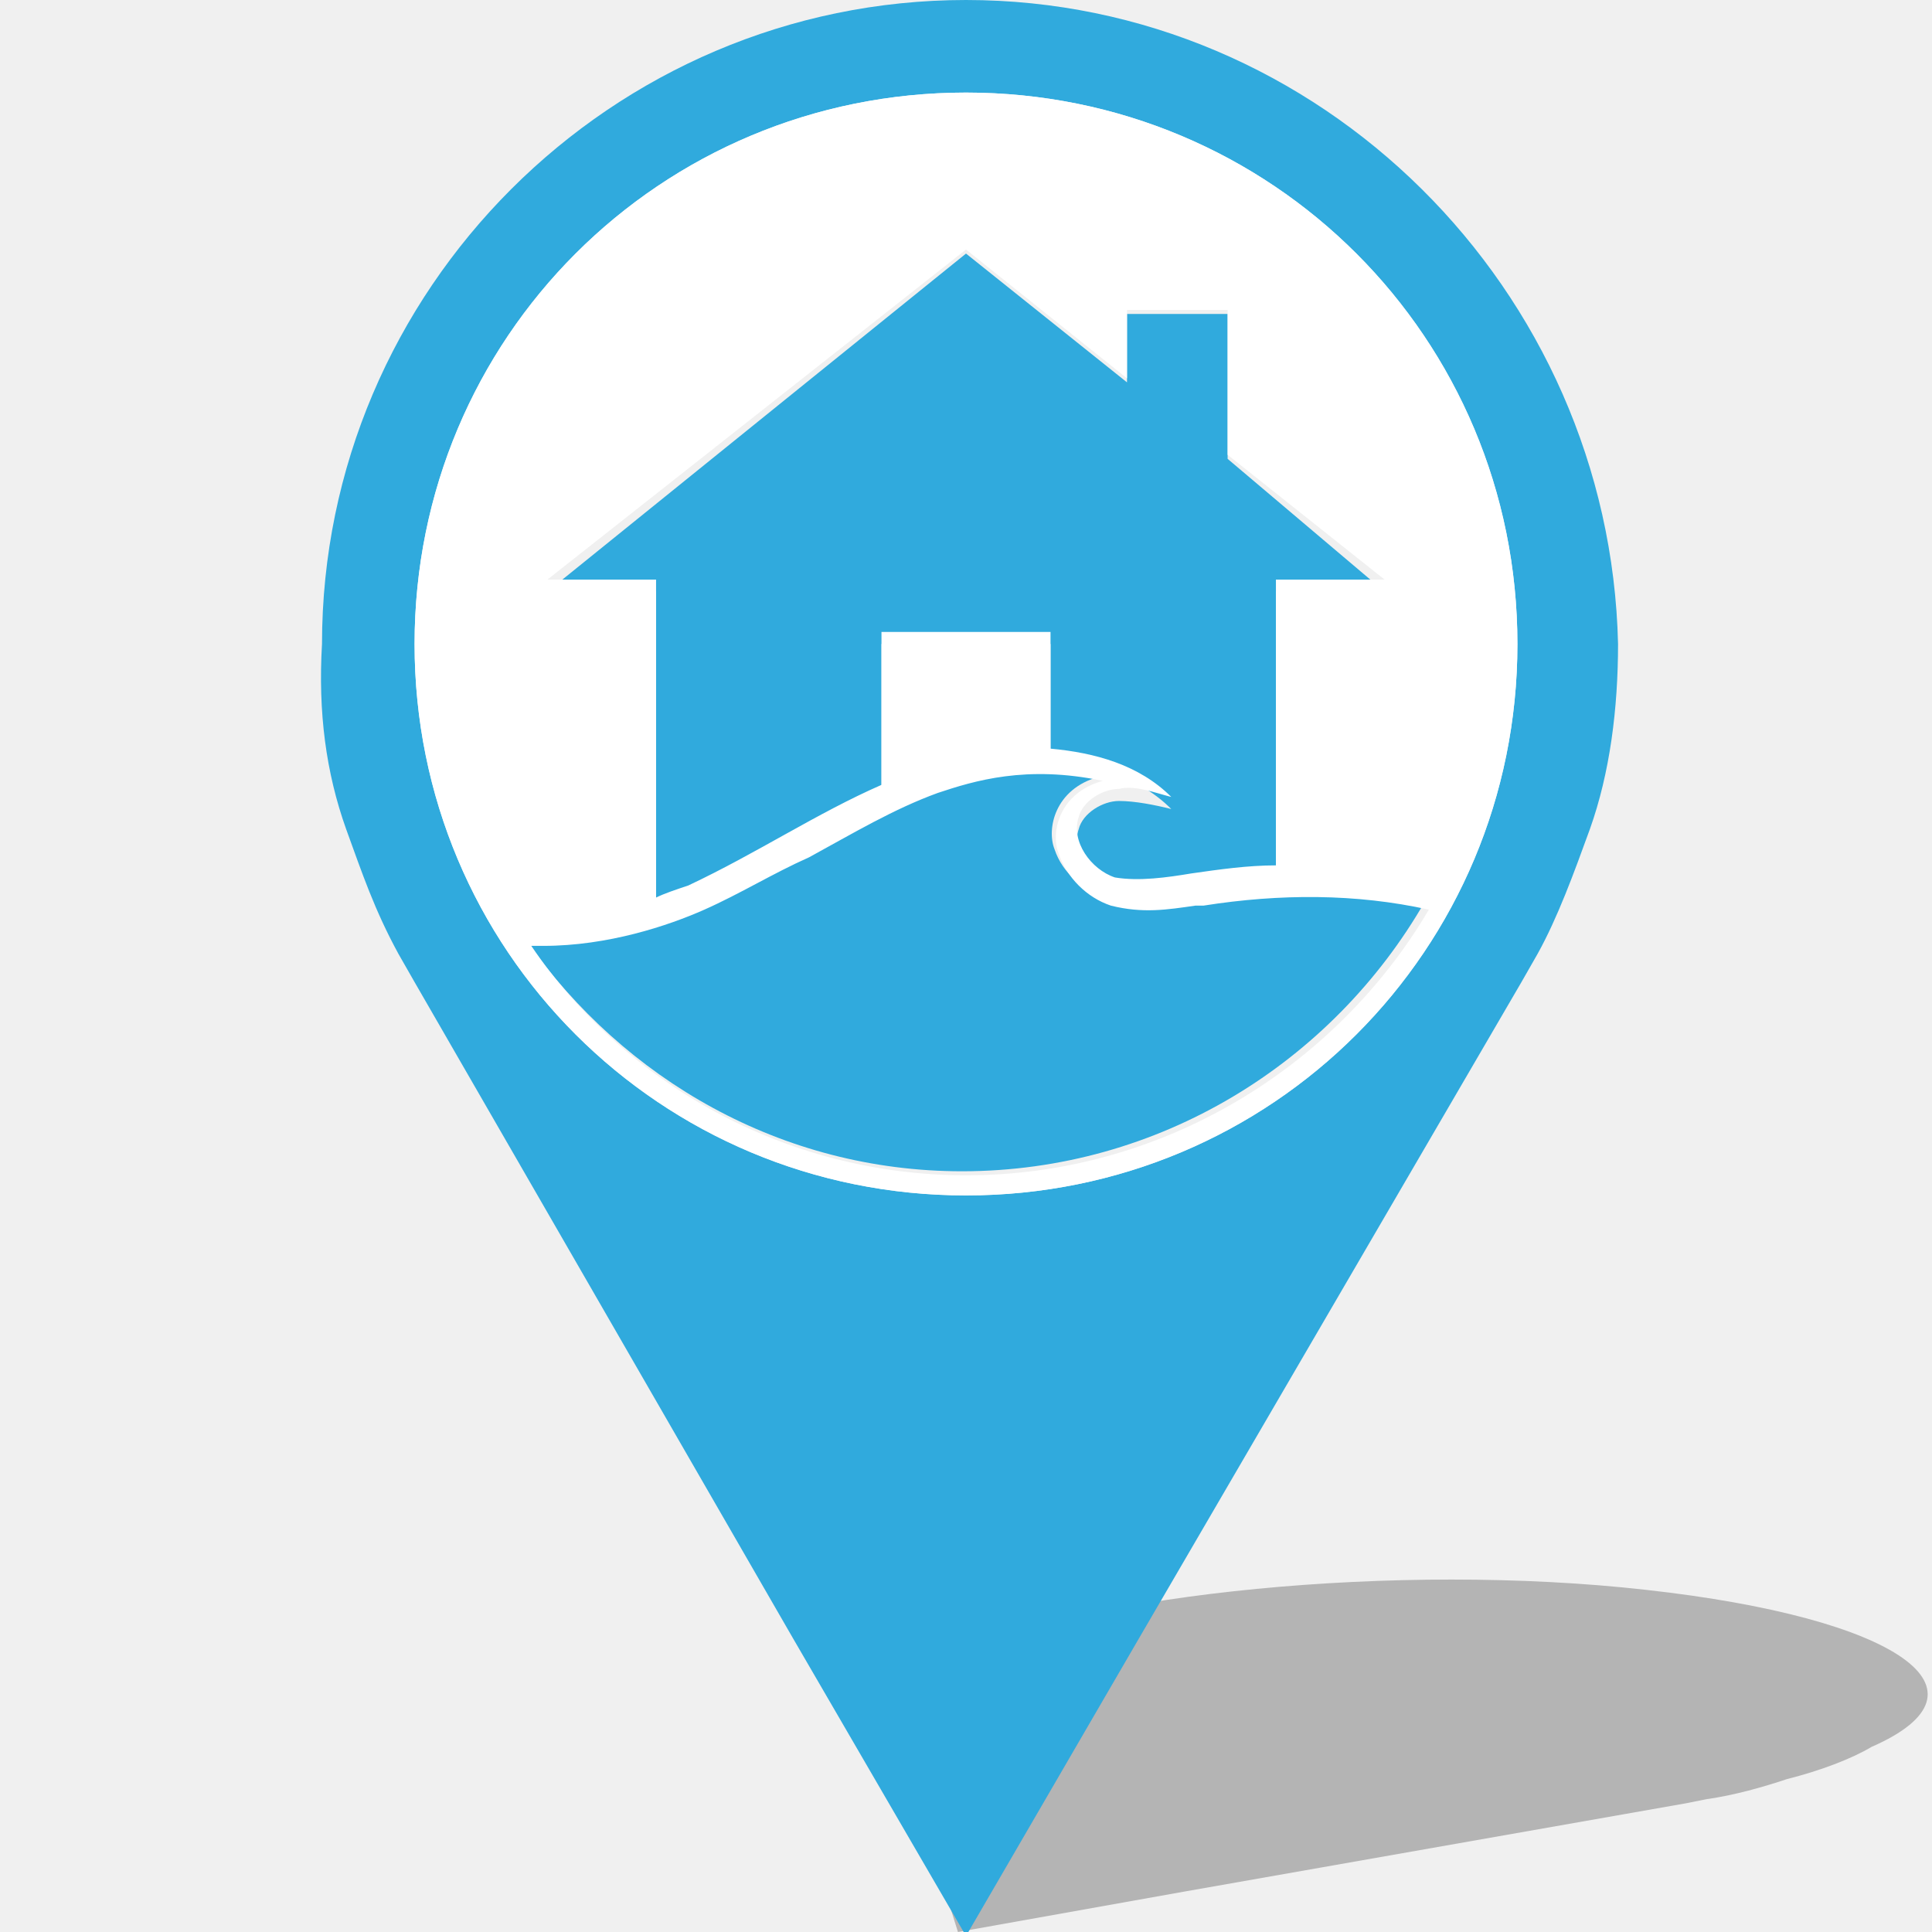
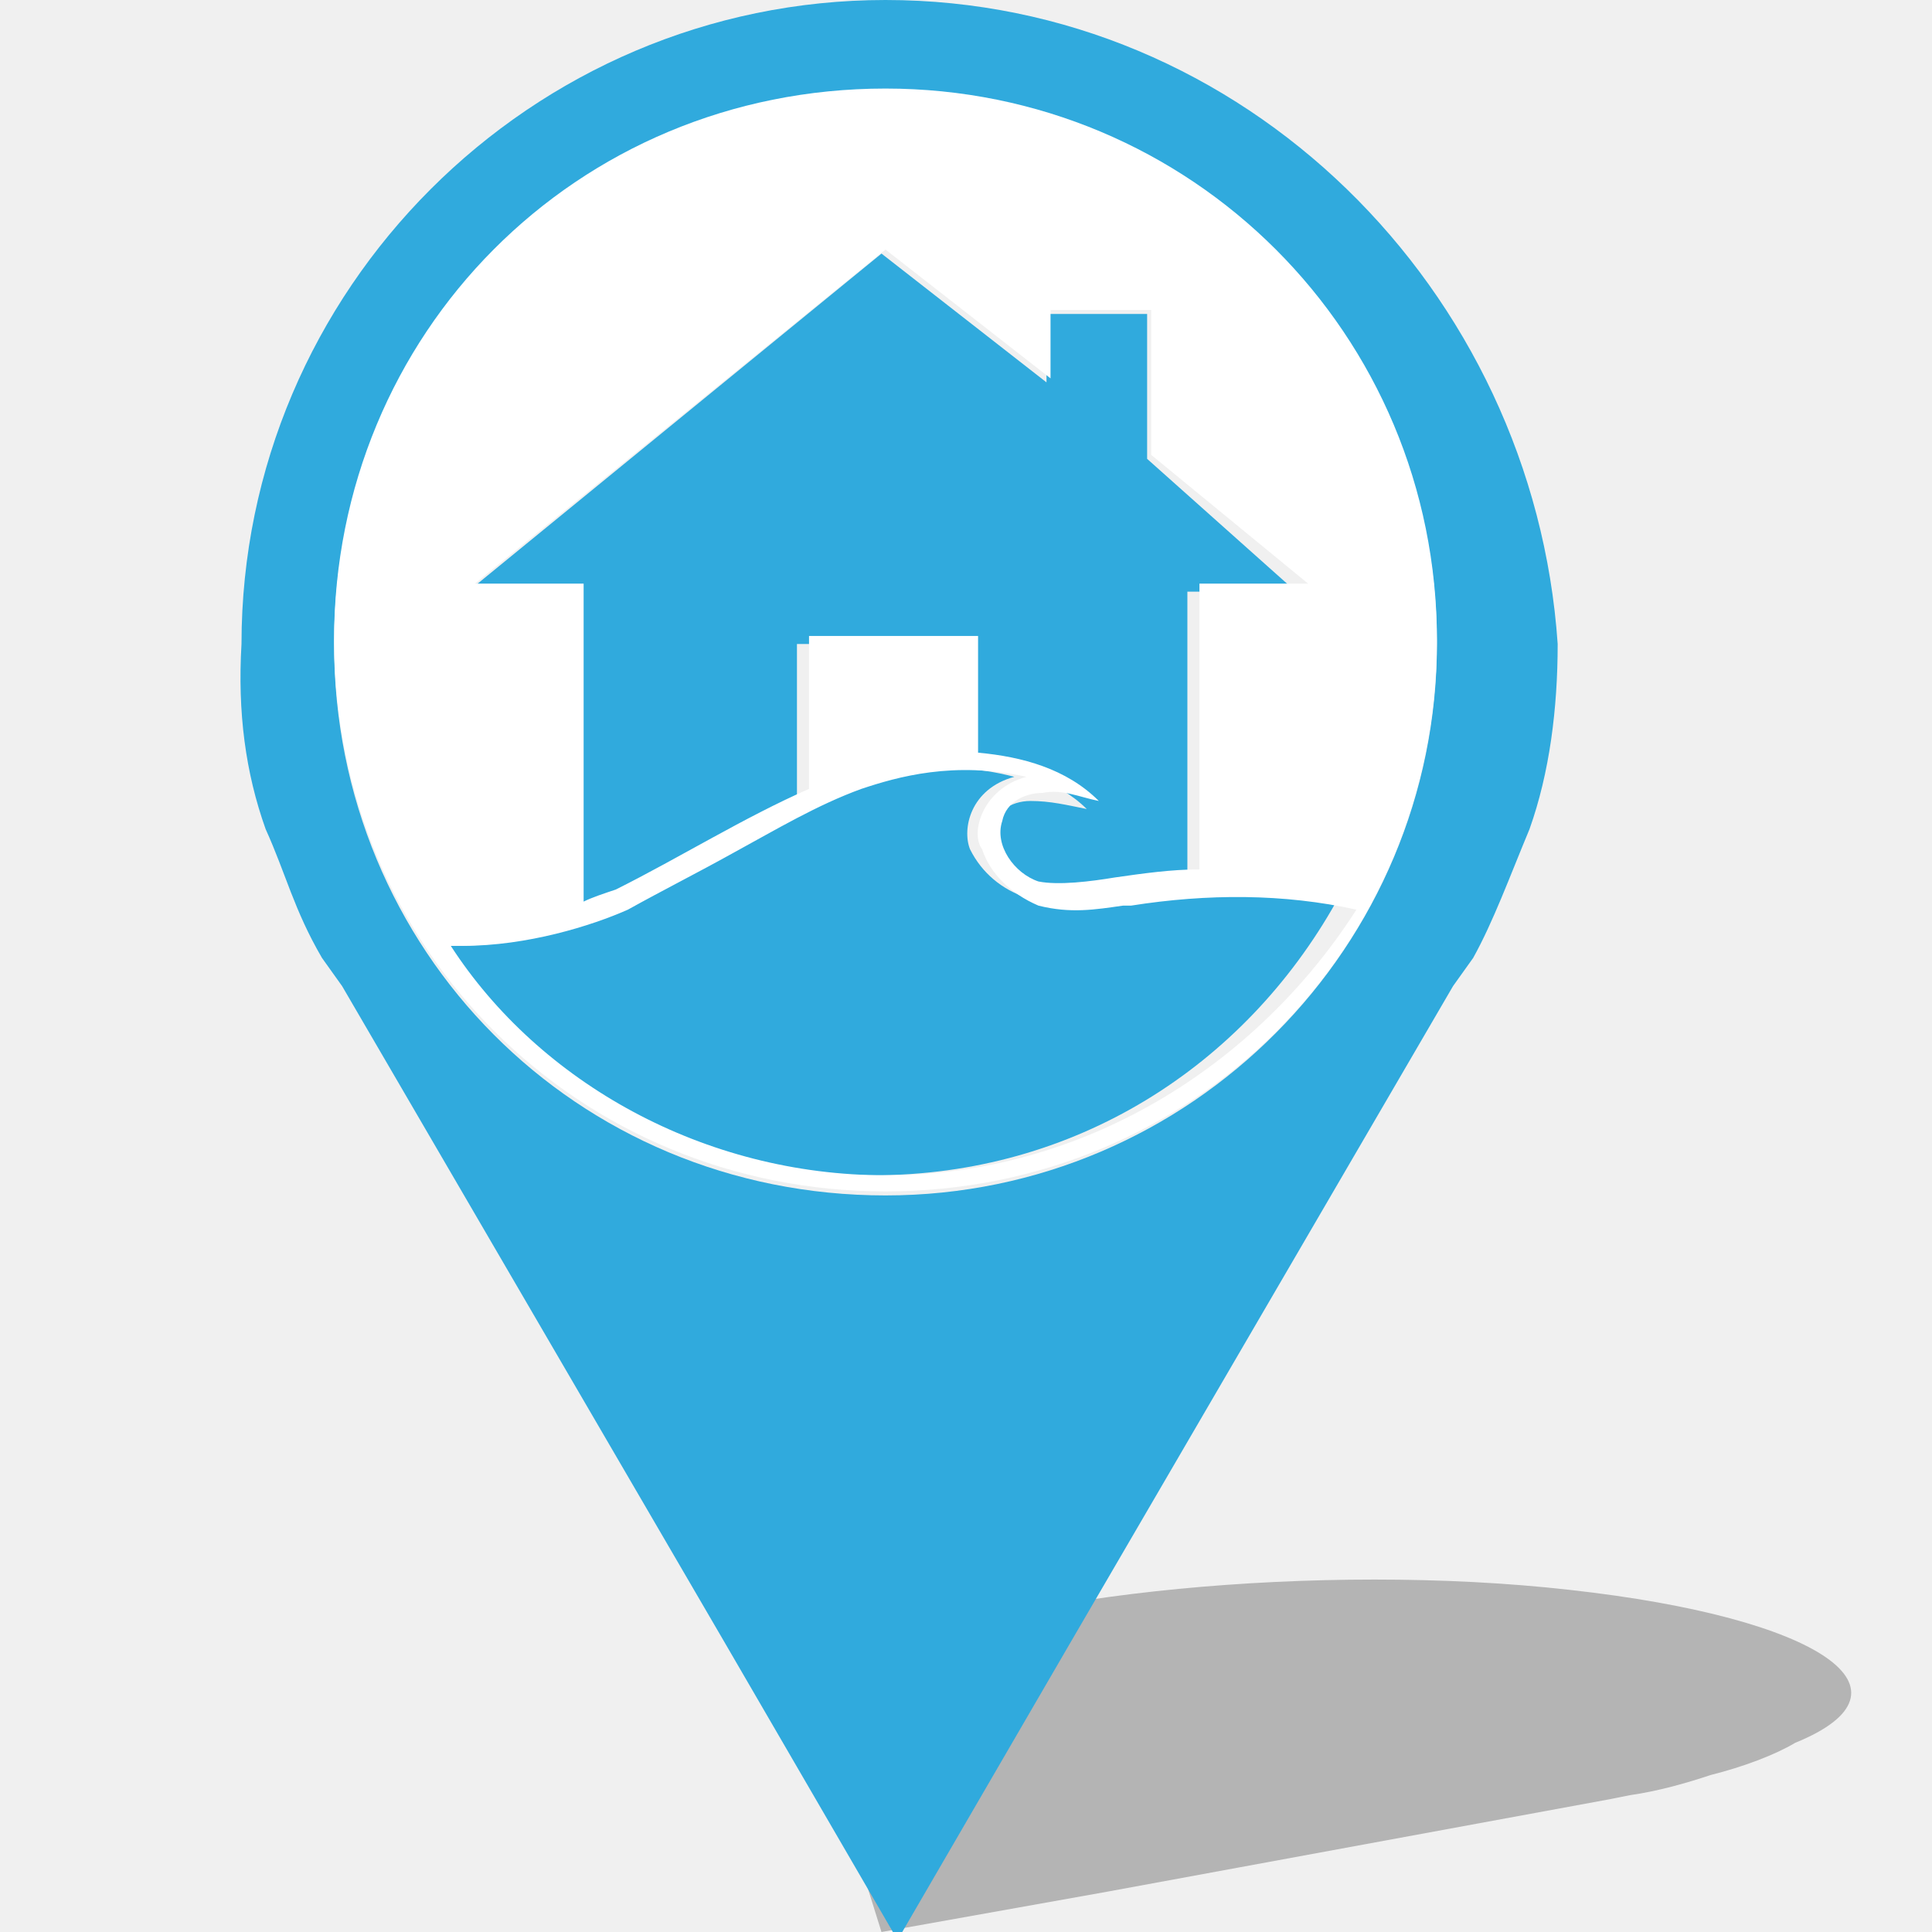
- <svg xmlns="http://www.w3.org/2000/svg" version="1.1" x="0px" y="0px" viewBox="0 0 48 48" enable-background="new 0 0 48 48" xml:space="preserve">
+ <svg xmlns="http://www.w3.org/2000/svg" version="1.1" id="Layer_1" x="0px" y="0px" viewBox="-281 373 48 48" style="enable-background:new -281 373 48 48;" xml:space="preserve">
+   <style type="text/css">
+ 	.st0{opacity:0.25;enable-background:new    ;}
+ 	.st1{fill:#30AADD;}
+ 	.st2{fill:#939598;}
+ 	.st3{fill:#FFFFFF;}
+ </style>
  <g id="Base_x2F_shadow">
-     <path opacity="0.25" d="M40.9,39.5c-6.2-0.7-13.9,0.1-17.1,1.6c-0.7,0.3-1.1,0.6-1.2,0.9c-0.1,0.2-0.2,0.4-0.2,0.6l0,0.2l0.9,3.6   l0.5,1.6l5.6-1l12.5-2.2l0.5-0.1c0.7-0.1,1.4-0.3,2-0.5c0.8-0.2,1.6-0.5,2.1-0.8C49.7,42,47.2,40.2,40.9,39.5z" />
+     <path class="st0" d="M-242,412.5c-6.2-0.7-14,0.1-17.1,1.6c-0.7,0.3-1.1,0.6-1.2,0.9c-0.1,0.2-0.2,0.5-0.2,0.6v0.2l0.9,3.6l0.5,1.6   l5.6-1l12.5-2.3l0.5-0.1c0.7-0.1,1.4-0.3,2-0.5c0.8-0.2,1.6-0.5,2.1-0.8C-233.2,415-235.7,413.2-242,412.5z" />
  </g>
  <g id="Marker">
-     <path fill="#30AADD" d="M24,0C15.2,0,8,7.2,8,16c-0.1,1.7,0.1,3.2,0.6,4.6c0.4,1.1,0.7,2,1.3,3.1l0.4,0.7l9.4,16.3l4.3,7.4l4.3-7.4   l9.5-16.3l0.4-0.7c0.5-0.9,0.9-2,1.3-3.1c0.5-1.4,0.7-3,0.7-4.6C40,7.2,32.8,0,24,0z M24,29.7c-7.6,0-13.7-6.1-13.7-13.7   S16.4,2.3,24,2.3S37.7,8.4,37.7,16S31.6,29.7,24,29.7z" />
+     <path class="st1" d="M-259,373c-8.8,0-16,7.2-16,16c-0.1,1.7,0.1,3.2,0.6,4.6c0.5,1.1,0.7,2,1.4,3.2l0.5,0.7l9.5,16.3l4.3,7.4   l4.3-7.4l9.5-16.3l0.5-0.7c0.5-0.9,0.9-2,1.4-3.2c0.5-1.4,0.7-3,0.7-4.6C-242.9,380.2-250.1,373-259,373z M-259,402.7   c-7.7,0-13.7-6.1-13.7-13.7c0-7.7,6.1-13.7,13.7-13.7c7.7,0,13.7,6.1,13.7,13.7C-245.3,396.5-251.4,402.7-259,402.7z" />
  </g>
  <g id="Water">
-     <path fill="#30AADD" d="M29.8,22.3l-0.2,0c-0.6,0.1-1.3,0.3-2.1,0c-0.6-0.2-1.1-0.6-1.3-1.2c-0.2-0.5,0-1.5,1.1-1.8   c-1.9-0.4-3.3,0-4.1,0.3c-1.1,0.4-2.1,1-3.2,1.6c-0.8,0.5-1.7,0.9-2.6,1.3c-0.9,0.4-2.4,0.9-4,0.9c-0.1,0-0.2,0-0.3,0   c2.4,3.4,6.3,5.7,10.8,5.7c4.9,0,9.2-2.7,11.5-6.7C33.6,22.1,31.7,22,29.8,22.3z" />
+     <path class="st1" d="M-253.2,395.3h-0.2c-0.6,0.1-1.4,0.3-2.1,0c-0.6-0.2-1.1-0.6-1.4-1.2c-0.2-0.5,0-1.5,1.1-1.8   c-1.9-0.5-3.3,0-4.1,0.3c-1.1,0.5-2.1,1-3.2,1.6c-0.8,0.5-1.7,0.9-2.6,1.4c-0.9,0.5-2.4,0.9-4.1,0.9c-0.1,0-0.2,0-0.3,0   c2.4,3.4,6.3,5.7,10.8,5.7c5,0,9.2-2.7,11.5-6.8C-249.4,395.1-251.3,395-253.2,395.3z" />
  </g>
  <g id="House">
-     <path fill="#939598" d="M23.6,8.4" />
-     <path fill="#30AADD" d="M30.5,11.4V7.8H28l0,1.7l-4-3.2l-10.4,8.4h2.7v7.9c0.3-0.1,0.6-0.2,0.8-0.3c1.6-0.7,3.1-1.7,4.8-2.5v-3.8   h4.2v2.9c1.1,0.1,2.2,0.4,3,1.2c-0.4-0.1-0.9-0.2-1.3-0.2c-0.4,0-0.9,0.3-1,0.7c-0.2,0.6,0.3,1.3,0.9,1.5c0.6,0.2,1.3,0,1.9-0.1   c0.7-0.1,1.4-0.2,2.1-0.2v-7.1h2.7L30.5,11.4z" />
+     <path class="st2" d="M-259.4,381.3" />
+     <path class="st1" d="M-252.5,384.4v-3.6h-2.5v1.7l-4.1-3.2l-10.4,8.5h2.7v7.9c0.3-0.1,0.6-0.2,0.8-0.3c1.6-0.7,3.2-1.7,4.8-2.5V389   h4.2v2.9c1.1,0.1,2.3,0.5,3,1.2c-0.5-0.1-0.9-0.2-1.4-0.2c-0.5,0-0.9,0.3-1,0.7c-0.2,0.6,0.3,1.4,0.9,1.5c0.6,0.2,1.4,0,1.9-0.1   c0.7-0.1,1.4-0.2,2.1-0.2v-7.1h2.7L-252.5,384.4z" />
  </g>
  <g id="WhitePanel">
-     <path fill="#FFFFFF" d="M24,2.3c-7.6,0-13.7,6.1-13.7,13.7c0,7.6,6.1,13.7,13.7,13.7c7.6,0,13.7-6.1,13.7-13.7   C37.7,8.4,31.6,2.3,24,2.3z M24,6.2l4,3.2l0-1.7h2.5v3.6l3.9,3.1h-2.7v7.1c-0.7,0-1.4,0.1-2.1,0.2c-0.6,0.1-1.3,0.2-1.9,0.1   c-0.6-0.2-1.1-0.9-0.9-1.5c0.1-0.4,0.6-0.7,1-0.7c0.4-0.1,0.9,0.1,1.3,0.2c-0.8-0.8-1.9-1.1-3-1.2v-2.9h-4.2v3.8   c-1.6,0.7-3.1,1.7-4.8,2.5c-0.3,0.1-0.6,0.2-0.8,0.3v-7.9h-2.7L24,6.2z M24,29.2c-4.5,0-8.5-2.3-10.8-5.7c0.1,0,0.2,0,0.3,0   c1.6,0,3.1-0.5,4-0.9c0.9-0.4,1.7-0.9,2.6-1.3c1.1-0.6,2.1-1.2,3.2-1.6c0.9-0.3,2.2-0.7,4.1-0.3c-1.1,0.3-1.3,1.3-1.1,1.8   c0.2,0.6,0.7,1.1,1.3,1.3c0.8,0.2,1.4,0.1,2.1,0l0.2,0c1.9-0.3,3.8-0.3,5.6,0.1C33.2,26.5,28.9,29.2,24,29.2z" />
+     <path class="st3" d="M-259,375.2c-7.7,0-13.7,6.1-13.7,13.7c0,7.7,6.1,13.7,13.7,13.7c7.7,0,13.7-6.1,13.7-13.7   C-245.3,381.3-251.4,375.2-259,375.2z M-259,379.2l4.1,3.2v-1.7h2.5v3.6l3.9,3.2h-2.7v7.1c-0.7,0-1.4,0.1-2.1,0.2   c-0.6,0.1-1.4,0.2-1.9,0.1c-0.6-0.2-1.1-0.9-0.9-1.5c0.1-0.5,0.6-0.7,1-0.7c0.5-0.1,0.9,0.1,1.4,0.2c-0.8-0.8-1.9-1.1-3-1.2v-2.9   h-4.2v3.8c-1.6,0.7-3.2,1.7-4.8,2.5c-0.3,0.1-0.6,0.2-0.8,0.3v-7.9h-2.7L-259,379.2z M-259,402.2c-4.5,0-8.6-2.3-10.8-5.7   c0.1,0,0.2,0,0.3,0c1.6,0,3.2-0.5,4.1-0.9c0.9-0.5,1.7-0.9,2.6-1.4c1.1-0.6,2.1-1.2,3.2-1.6c0.9-0.3,2.3-0.7,4.1-0.3   c-1.1,0.3-1.4,1.4-1.1,1.8c0.2,0.6,0.7,1.1,1.4,1.4c0.8,0.2,1.4,0.1,2.1,0h0.2c1.9-0.3,3.8-0.3,5.6,0.1   C-249.8,399.5-254.1,402.2-259,402.2z" />
  </g>
</svg>
